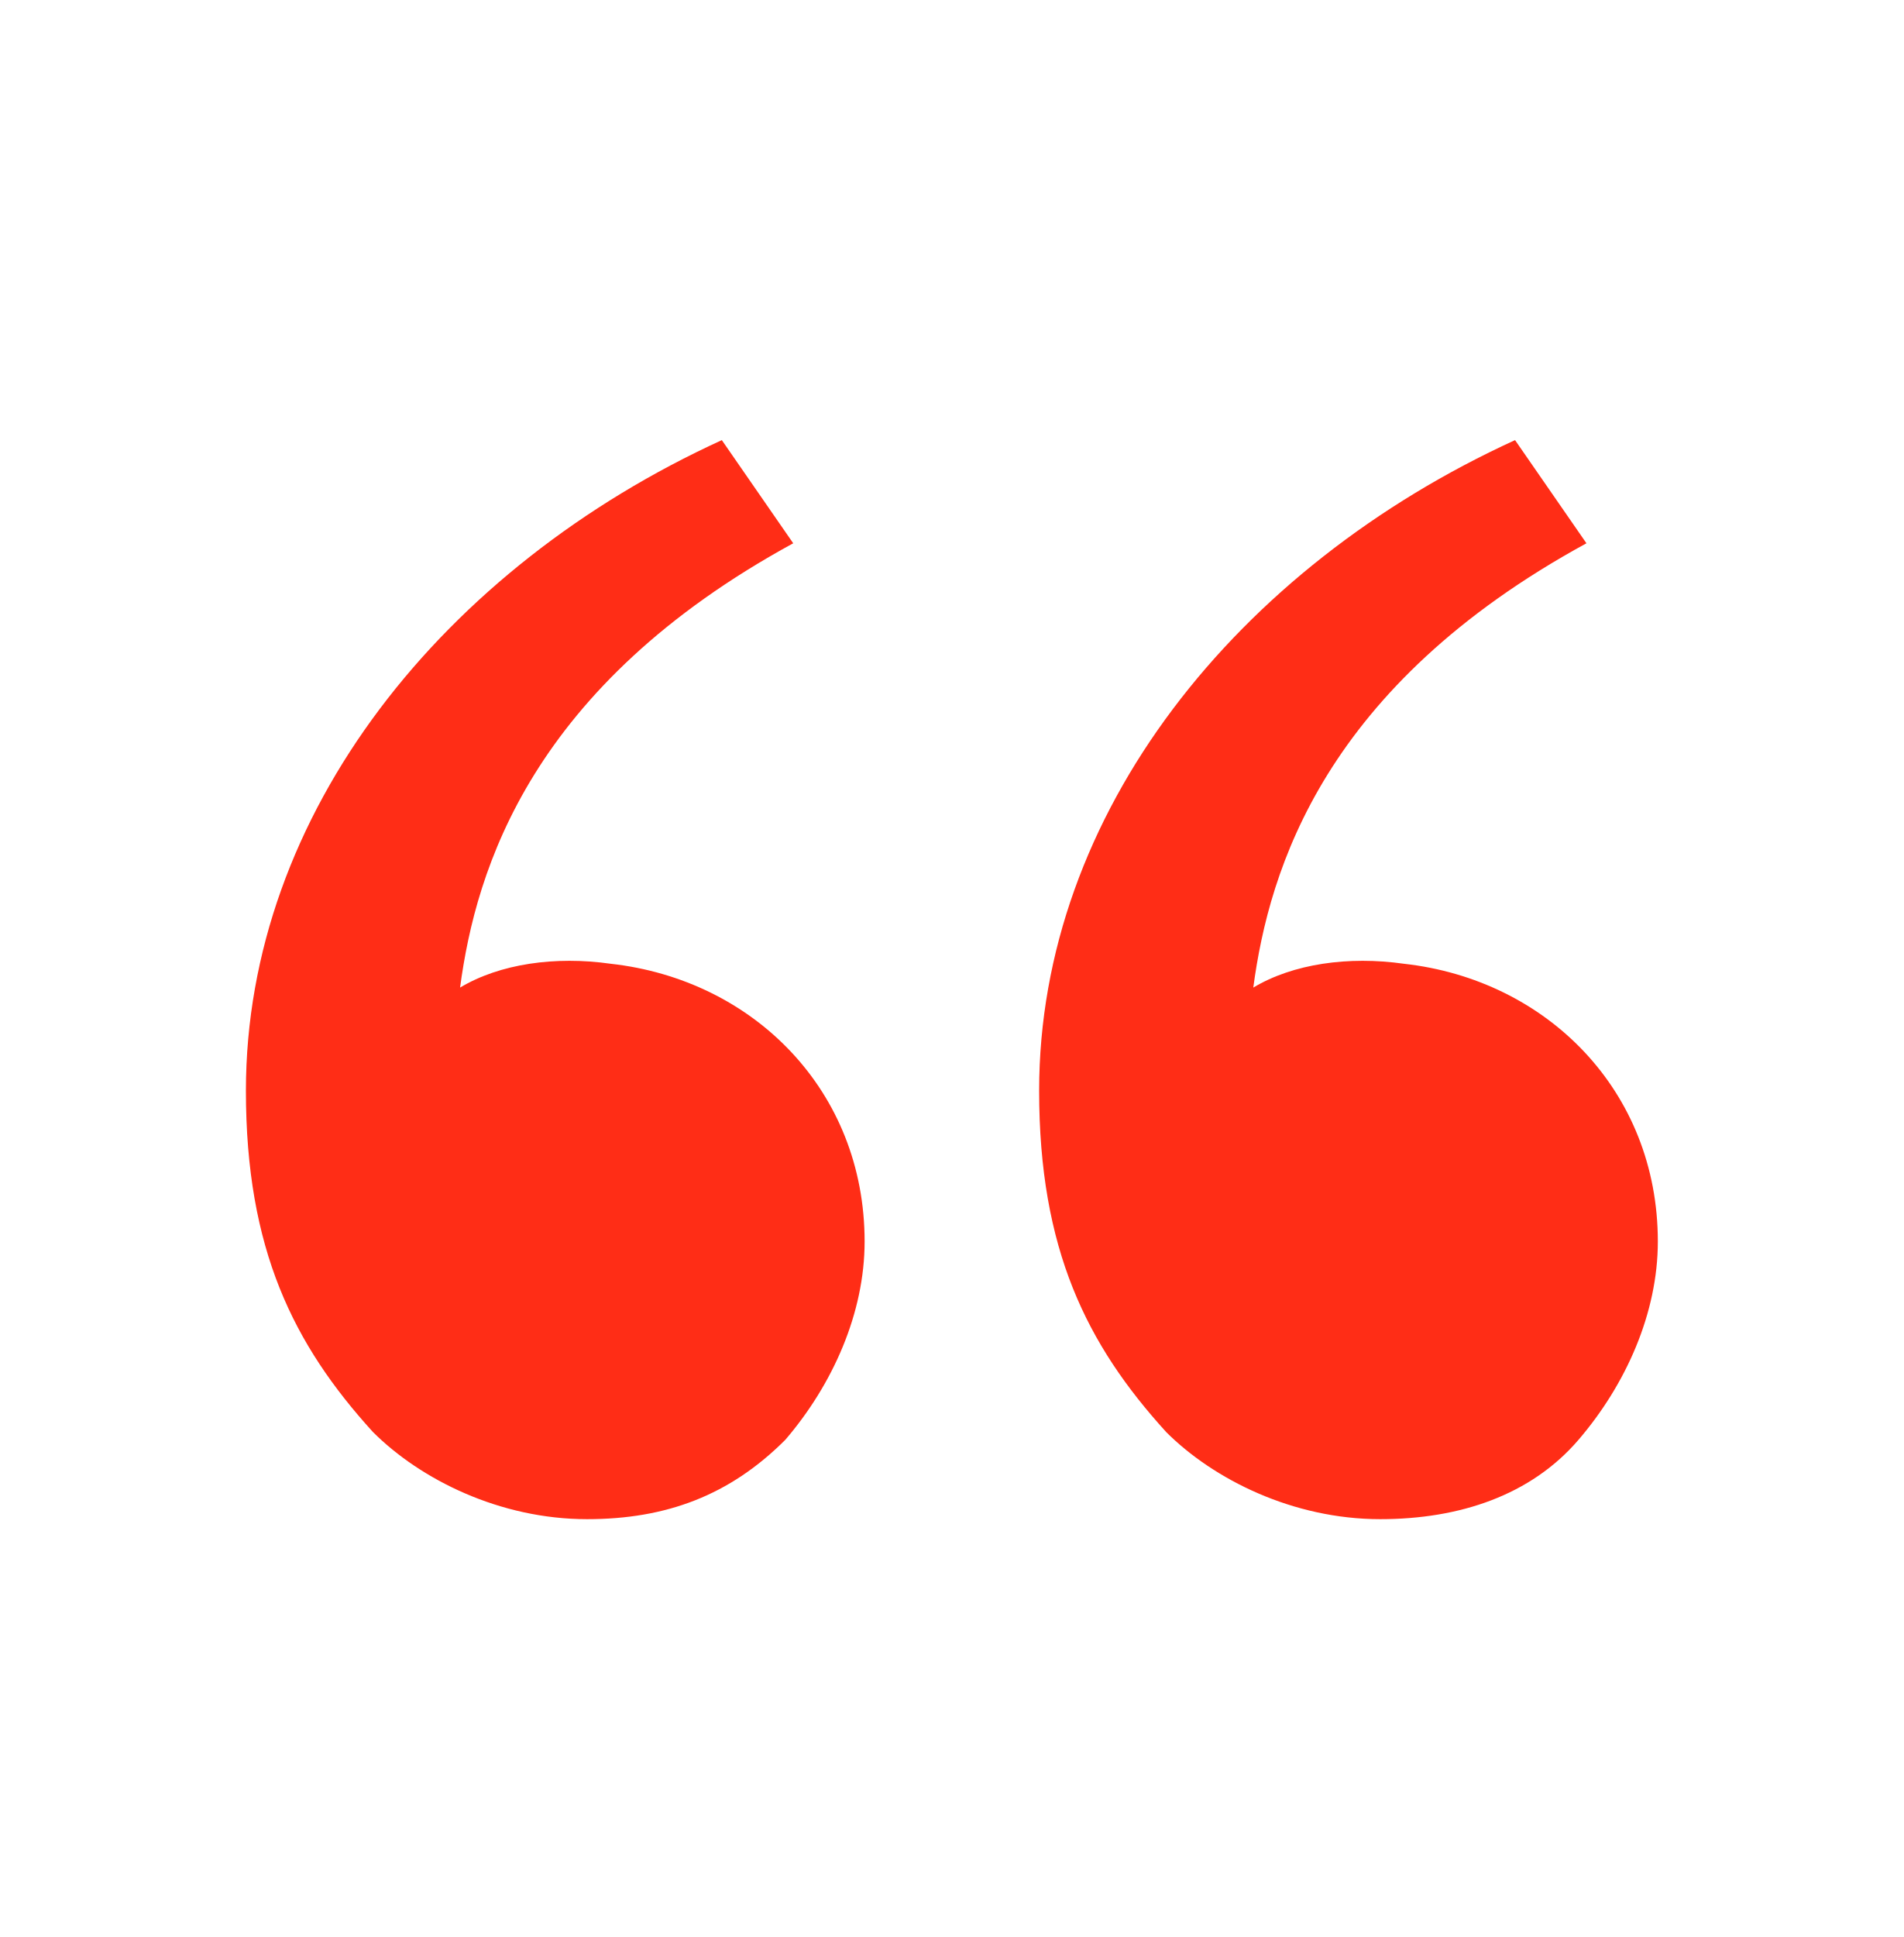
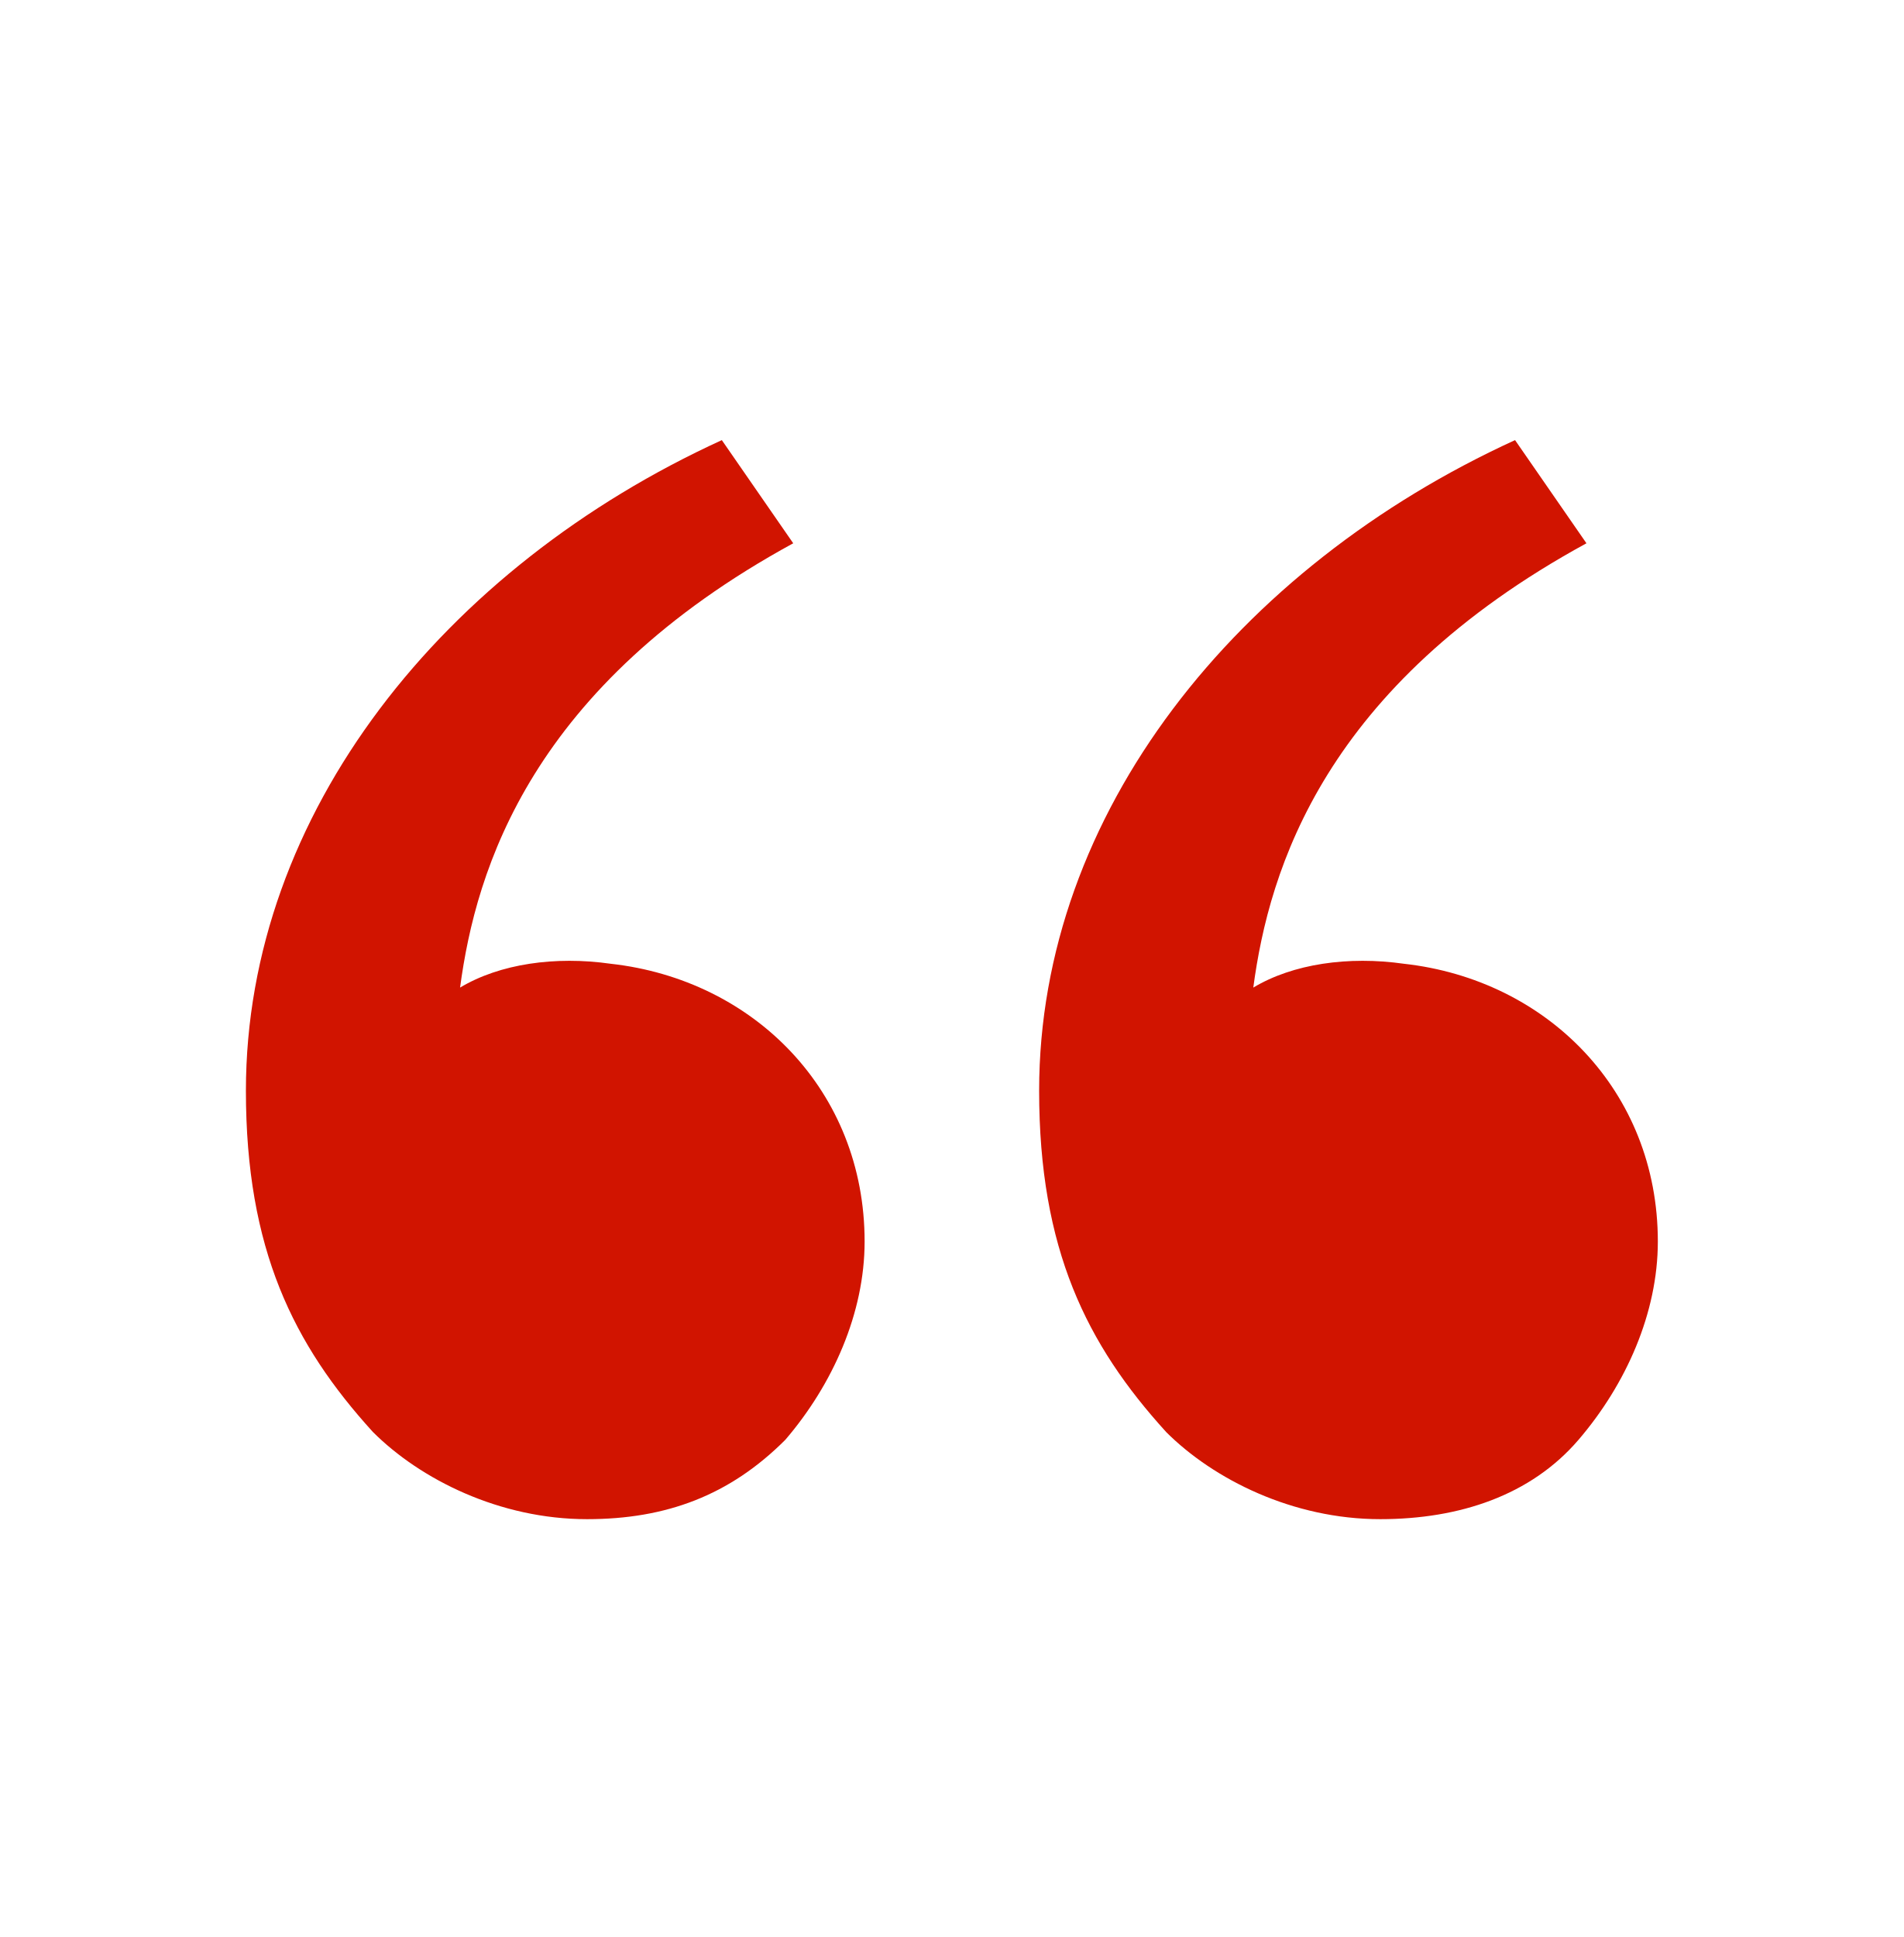
<svg xmlns="http://www.w3.org/2000/svg" width="58" height="59" fill="none" viewBox="0 0 58 59">
-   <path fill="#ff2d16" d="M11.359 43.615c-2.417-2.659-3.867-5.559-3.867-10.392 0-8.458 6.042-15.95 14.5-19.817l2.175 3.142c-7.975 4.35-9.667 9.908-10.15 13.533 1.209-.725 2.9-.966 4.592-.725 4.35.484 7.733 3.867 7.733 8.459 0 2.175-.966 4.35-2.416 6.041-1.692 1.692-3.625 2.417-6.042 2.417-2.658 0-5.075-1.208-6.525-2.658m24.167 0c-2.417-2.659-3.867-5.559-3.867-10.392 0-8.458 6.041-15.95 14.5-19.817l2.175 3.142c-7.975 4.35-9.667 9.908-10.15 13.533 1.208-.725 2.9-.966 4.592-.725 4.35.484 7.733 3.867 7.733 8.459 0 2.175-.967 4.35-2.417 6.041s-3.625 2.417-6.041 2.417c-2.659 0-5.076-1.208-6.526-2.658" />
+   <path fill="#d11400" d="M11.359 43.615c-2.417-2.659-3.867-5.559-3.867-10.392 0-8.458 6.042-15.95 14.5-19.817l2.175 3.142c-7.975 4.35-9.667 9.908-10.15 13.533 1.209-.725 2.9-.966 4.592-.725 4.35.484 7.733 3.867 7.733 8.459 0 2.175-.966 4.35-2.416 6.041-1.692 1.692-3.625 2.417-6.042 2.417-2.658 0-5.075-1.208-6.525-2.658m24.167 0c-2.417-2.659-3.867-5.559-3.867-10.392 0-8.458 6.041-15.95 14.5-19.817l2.175 3.142c-7.975 4.35-9.667 9.908-10.15 13.533 1.208-.725 2.9-.966 4.592-.725 4.35.484 7.733 3.867 7.733 8.459 0 2.175-.967 4.35-2.417 6.041s-3.625 2.417-6.041 2.417c-2.659 0-5.076-1.208-6.526-2.658" />
</svg>
